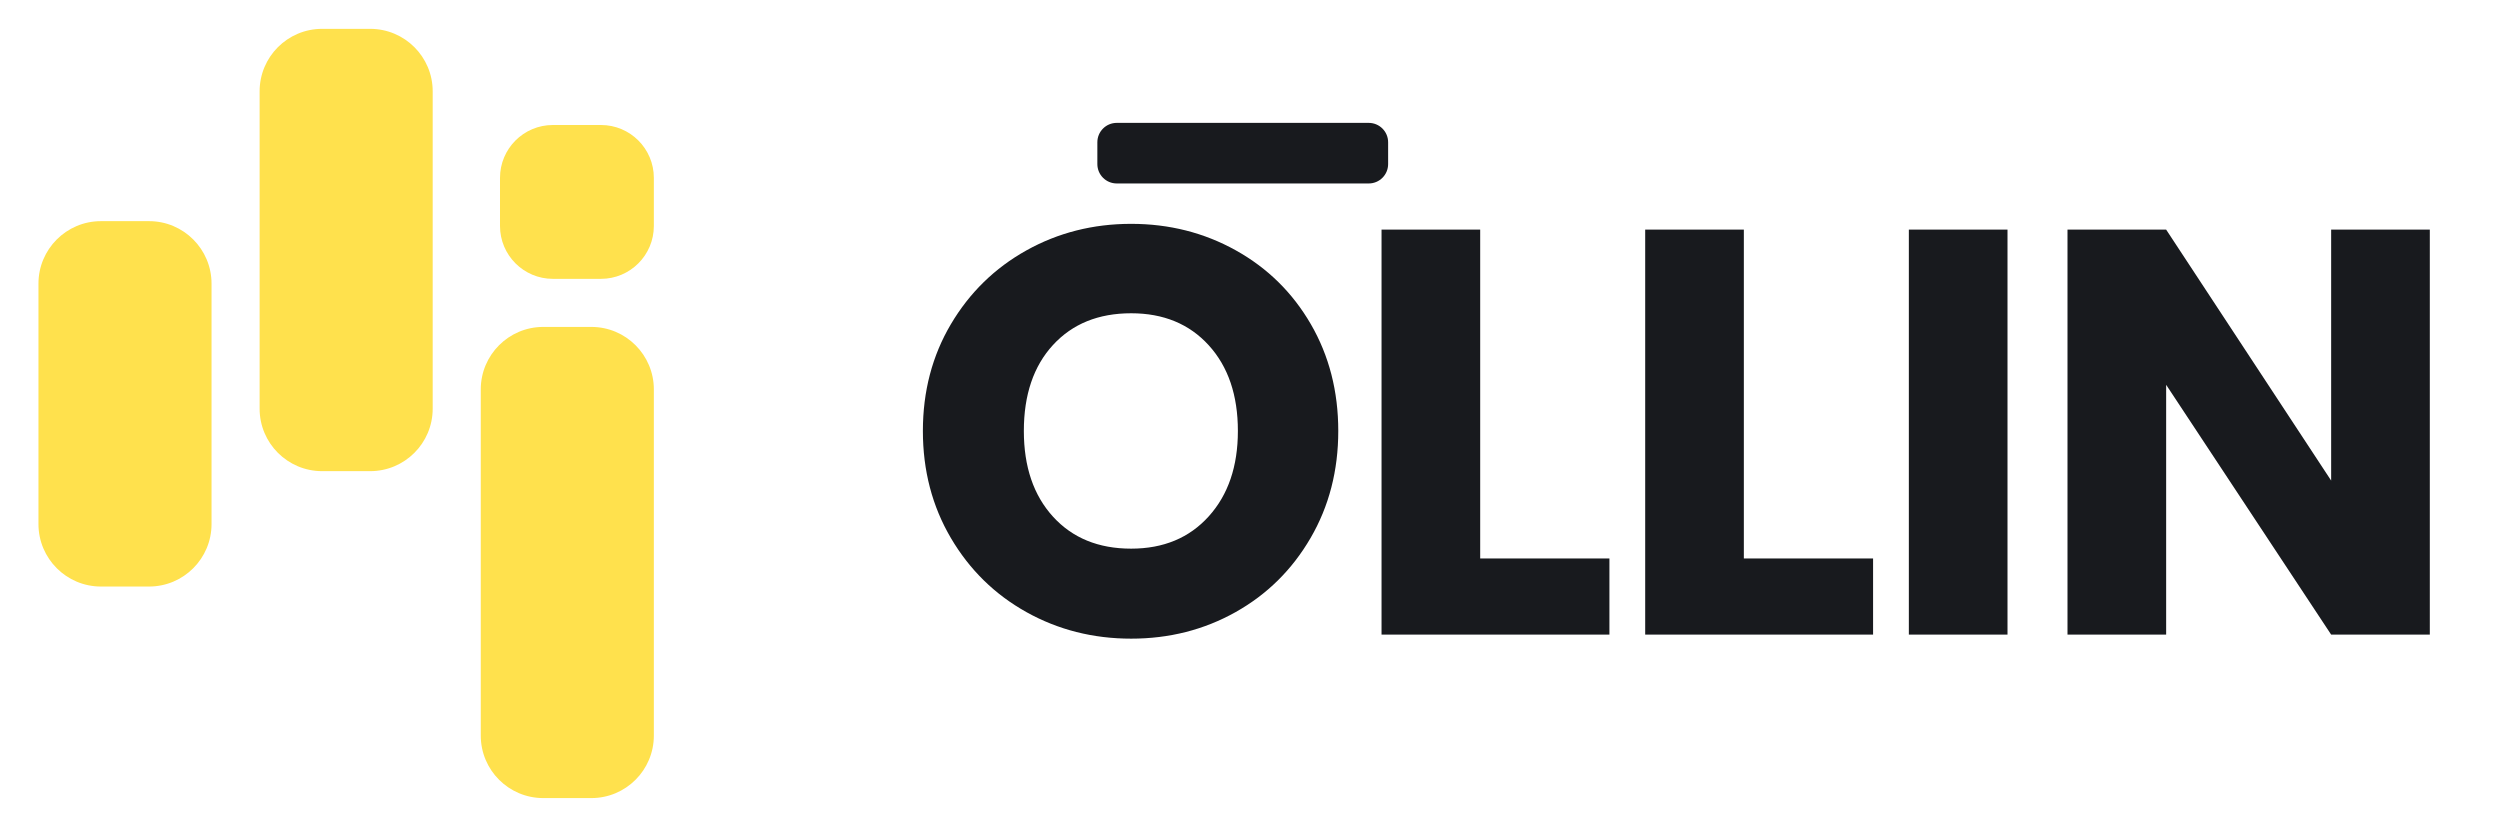
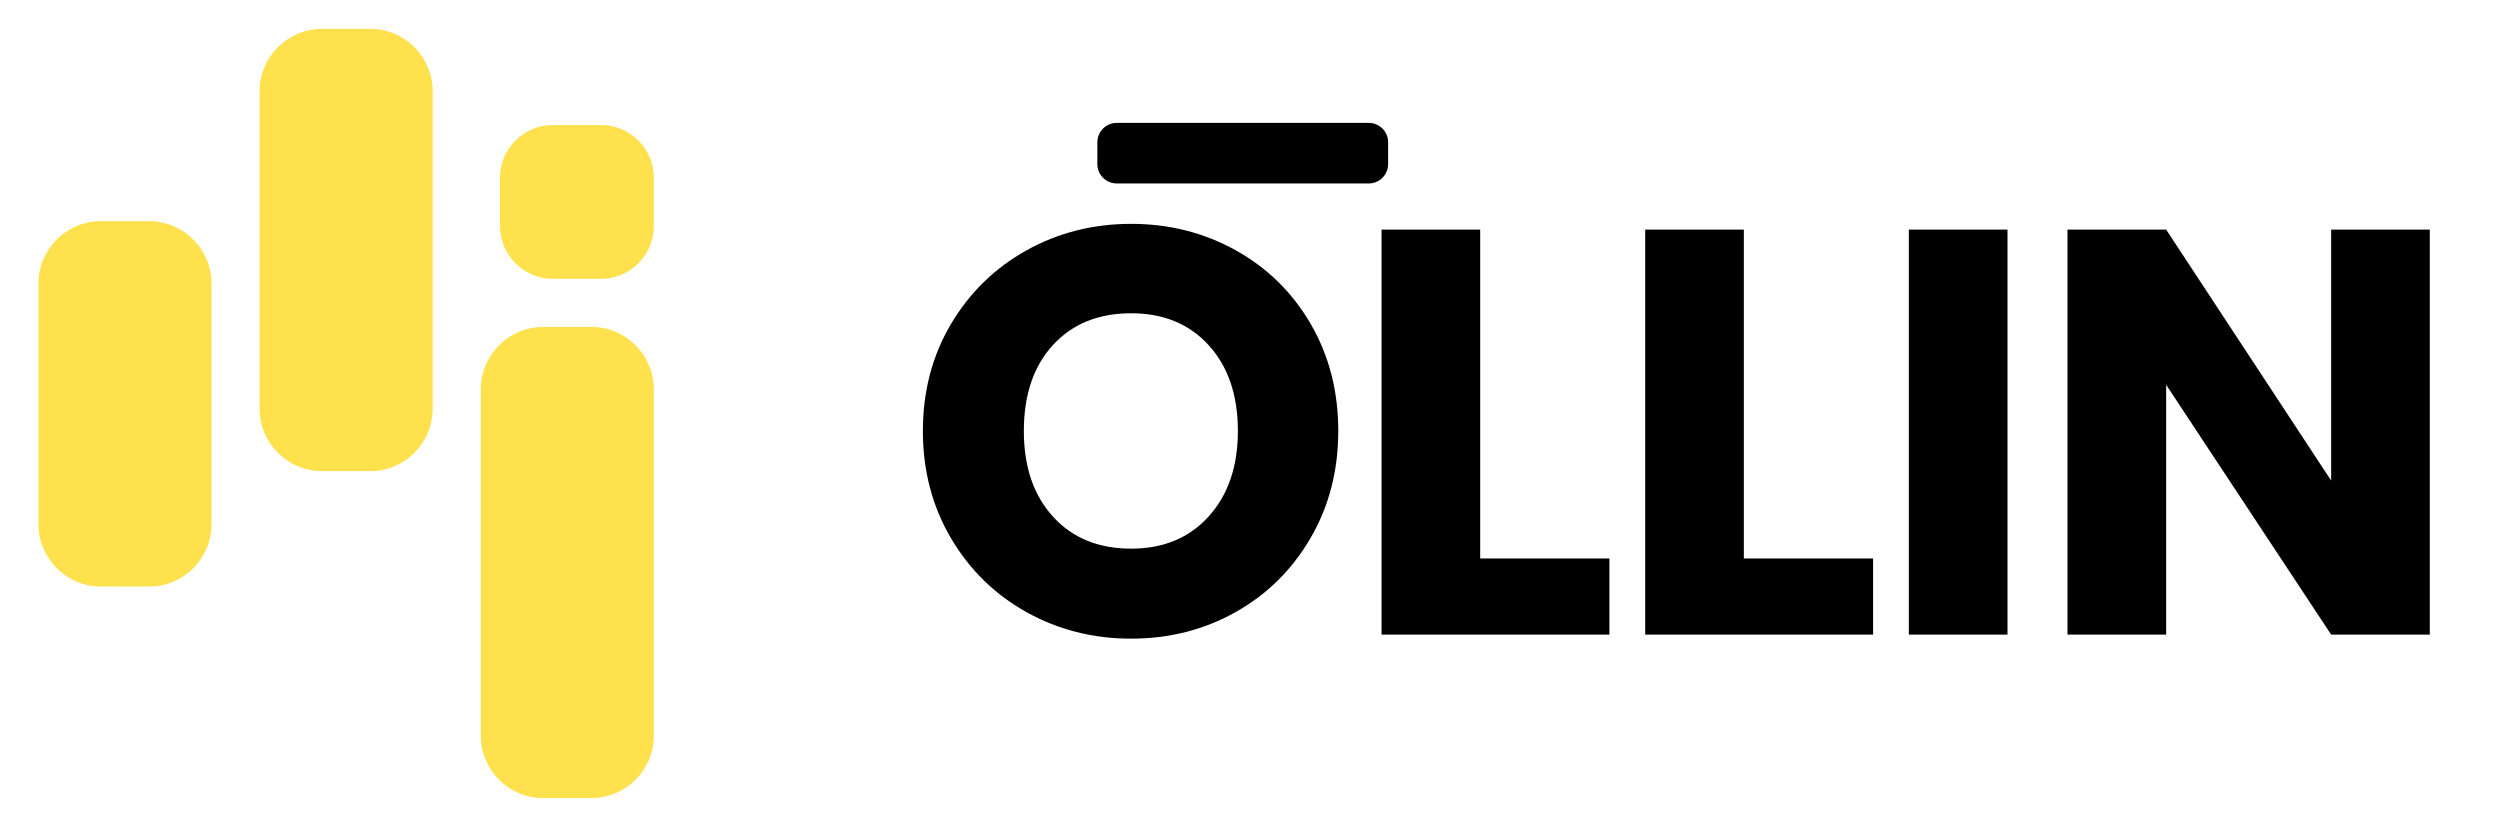
<svg xmlns="http://www.w3.org/2000/svg" role="img" aria-label="ŌLLIN" viewBox="48 50 520 170">
  <rect x="56.00" y="96.00" width="36.00" height="76.00" rx="13.00" fill="#FFE14D" />
  <rect x="102.00" y="56.00" width="36.00" height="92.00" rx="13.00" fill="#FFE14D" />
  <rect x="152.00" y="76.00" width="32.00" height="32.00" rx="11.00" fill="#FFE14D" />
  <rect x="148.00" y="118.00" width="36.00" height="98.00" rx="13.00" fill="#FFE14D" />
-   <path d="M239.96 139.64Q239.96 127.28 245.78 117.44Q251.6 107.6 261.5 102.08Q271.4 96.56 283.28 96.56Q295.16 96.56 305.06 102.08Q314.96 107.6 320.66 117.44Q326.36 127.28 326.36 139.64Q326.36 152.0 320.6 161.9Q314.84 171.8 305.0 177.32Q295.16 182.84 283.28 182.84Q271.4 182.84 261.5 177.32Q251.6 171.8 245.78 161.9Q239.96 152.0 239.96 139.64ZM305.48 139.64Q305.48 128.48 299.42 121.82Q293.36 115.16 283.28 115.16Q273.08 115.16 267.02 121.76Q260.96 128.36 260.96 139.64Q260.96 150.8 267.02 157.46Q273.08 164.12 283.28 164.12Q293.36 164.12 299.42 157.4Q305.48 150.68 305.48 139.64Z M355.88 166.16H382.76V182.0H335.36V97.76H355.88Z M410.72 166.16H437.6V182.0H390.2V97.76H410.72Z M465.56 97.76V182.0H445.04V97.76Z M553.4 182.0H532.88L498.56 130.04V182.0H478.04V97.76H498.56L532.88 149.96V97.76H553.4Z" fill="#181A1E" />
-   <rect x="276.25" y="75.56" width="60.48" height="12.60" rx="4.03" fill="#181A1E" />
+   <path d="M239.96 139.64Q239.96 127.28 245.78 117.44Q251.6 107.6 261.5 102.08Q271.4 96.56 283.28 96.56Q295.16 96.56 305.06 102.08Q314.96 107.6 320.66 117.44Q326.36 127.28 326.36 139.64Q326.36 152.0 320.6 161.9Q314.84 171.8 305.0 177.32Q295.16 182.84 283.28 182.84Q271.4 182.84 261.5 177.32Q251.6 171.8 245.78 161.9Q239.96 152.0 239.96 139.64ZM305.48 139.64Q305.48 128.48 299.42 121.82Q293.36 115.16 283.28 115.16Q273.08 115.16 267.02 121.76Q260.96 128.36 260.96 139.64Q260.96 150.8 267.02 157.46Q273.08 164.12 283.28 164.12Q293.36 164.12 299.42 157.4Q305.48 150.68 305.48 139.64Z M355.88 166.16H382.76V182.0H335.36V97.76H355.88Z M410.72 166.16H437.6V182.0H390.2V97.76H410.72Z M465.56 97.76V182.0H445.04V97.76Z M553.4 182.0H532.88L498.56 130.04V182.0H478.04V97.76H498.56L532.88 149.96V97.76H553.4Z" fill="#000000" />
+   <rect x="276.25" y="75.56" width="60.48" height="12.60" rx="4.03" fill="#000000" />
</svg>
